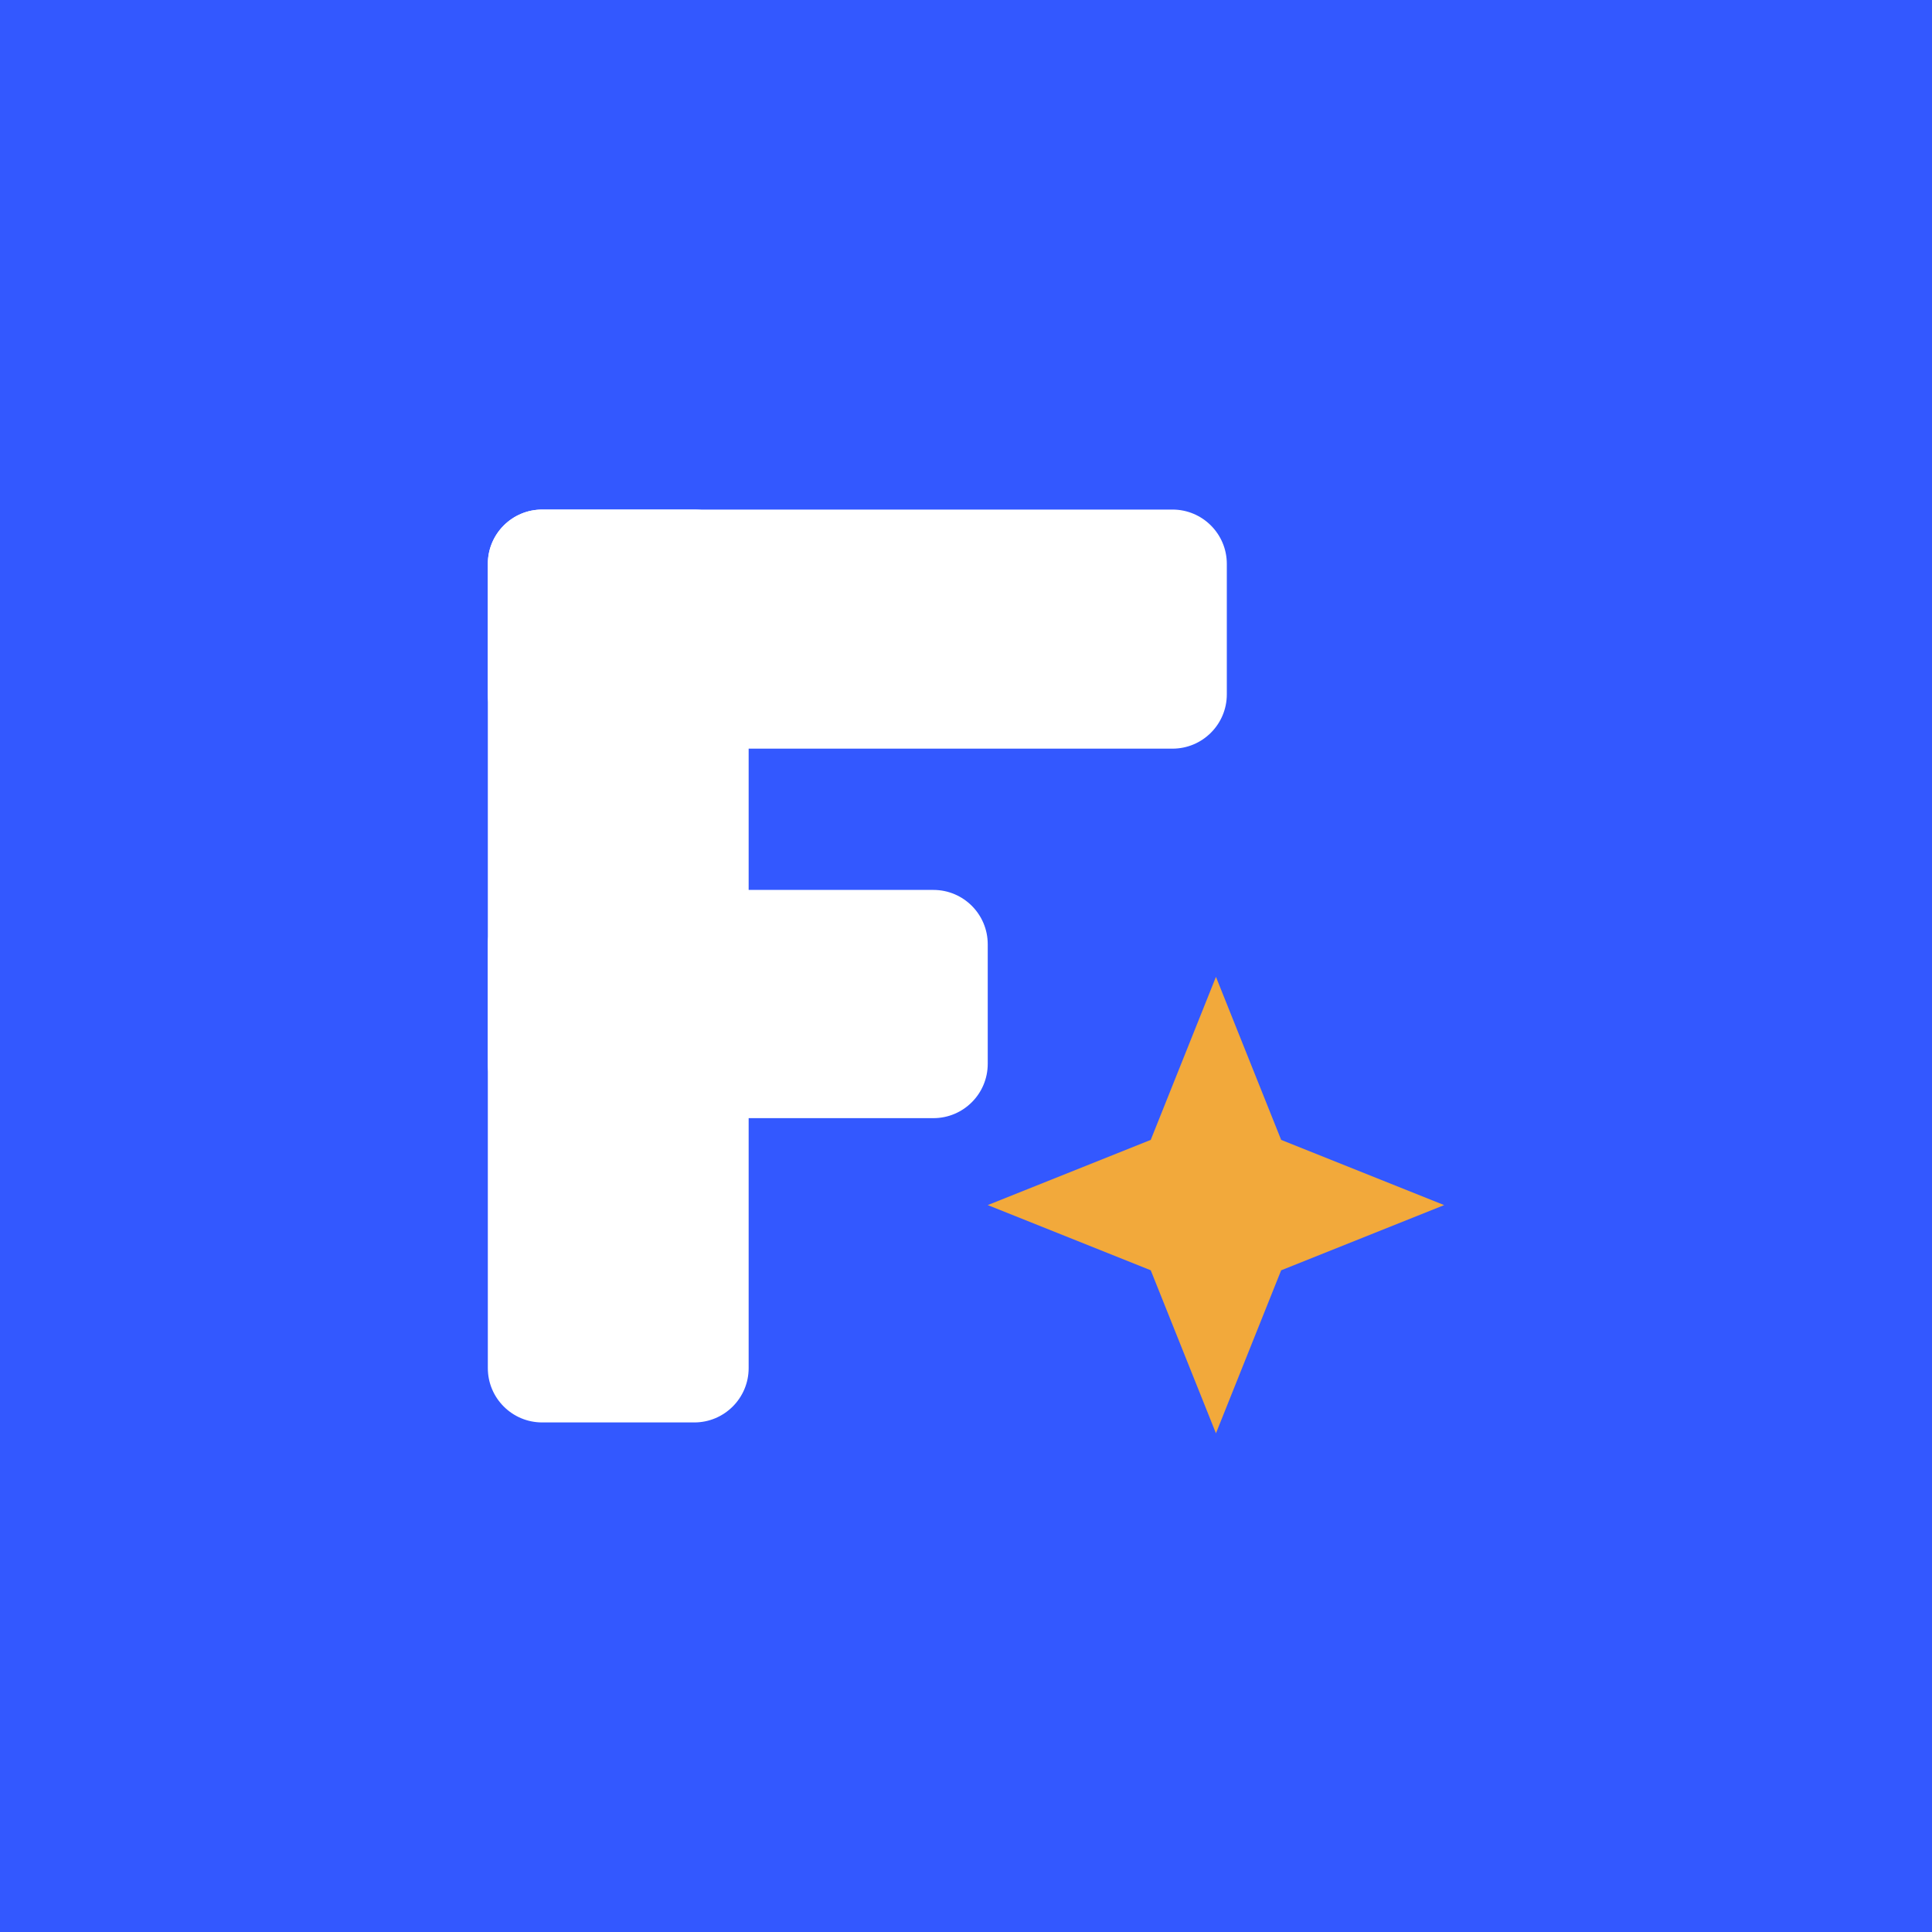
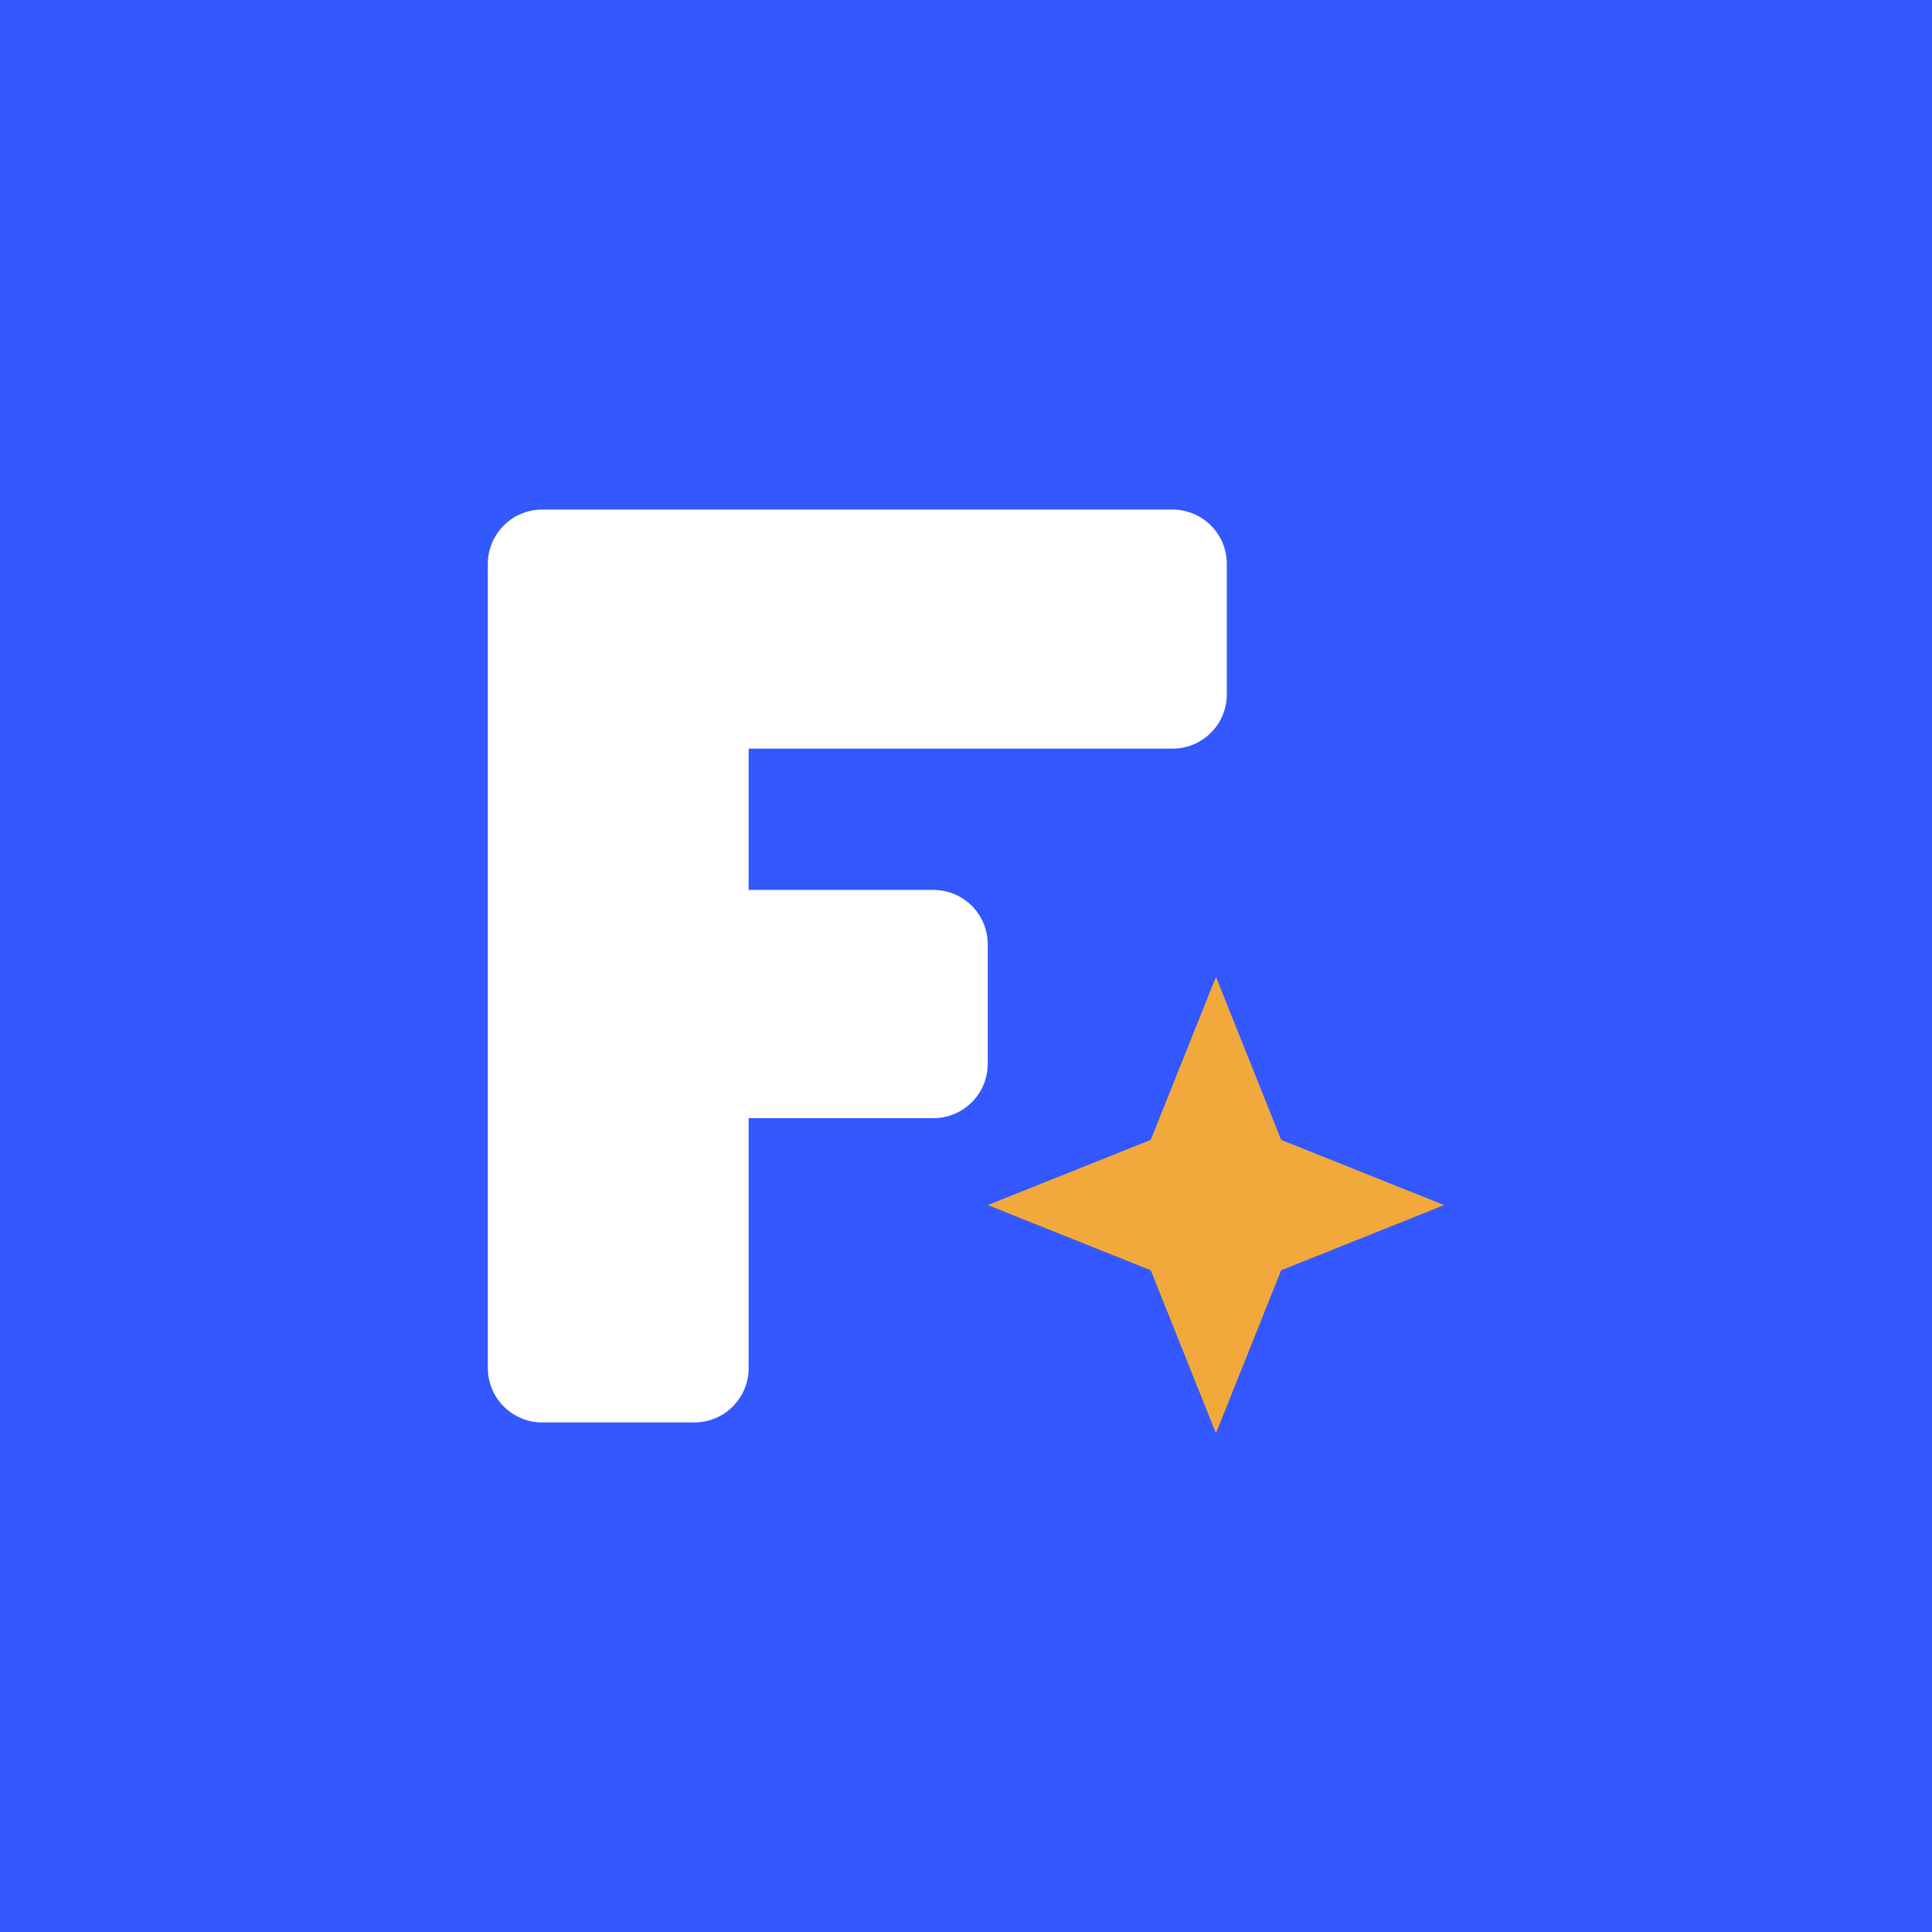
<svg xmlns="http://www.w3.org/2000/svg" width="512" height="512" viewBox="0 0 64 64">
  <rect width="64" height="64" fill="#3358FF" />
  <g transform="translate(32 32) scale(.72) translate(-36 -32)">
-     <rect x="14" y="11" width="12" height="42" rx="2.5" fill="#fff" />
-     <rect x="14" y="11" width="34" height="11" rx="2.5" fill="#fff" />
-     <rect x="14" y="28.5" width="23" height="10.5" rx="2.5" fill="#fff" />
+     <path d="M16.5 13.5H45.5V19.5H23.5V31H34.5V36.5H23.5V50.5H16.5Z" fill="#fff" stroke="#fff" stroke-width="5" stroke-linejoin="round" />
    <path d="M47.5 32.5l3 7.5 7.5 3-7.5 3-3 7.5-3-7.5-7.5-3 7.5-3z" fill="#F2A93B" />
  </g>
</svg>
